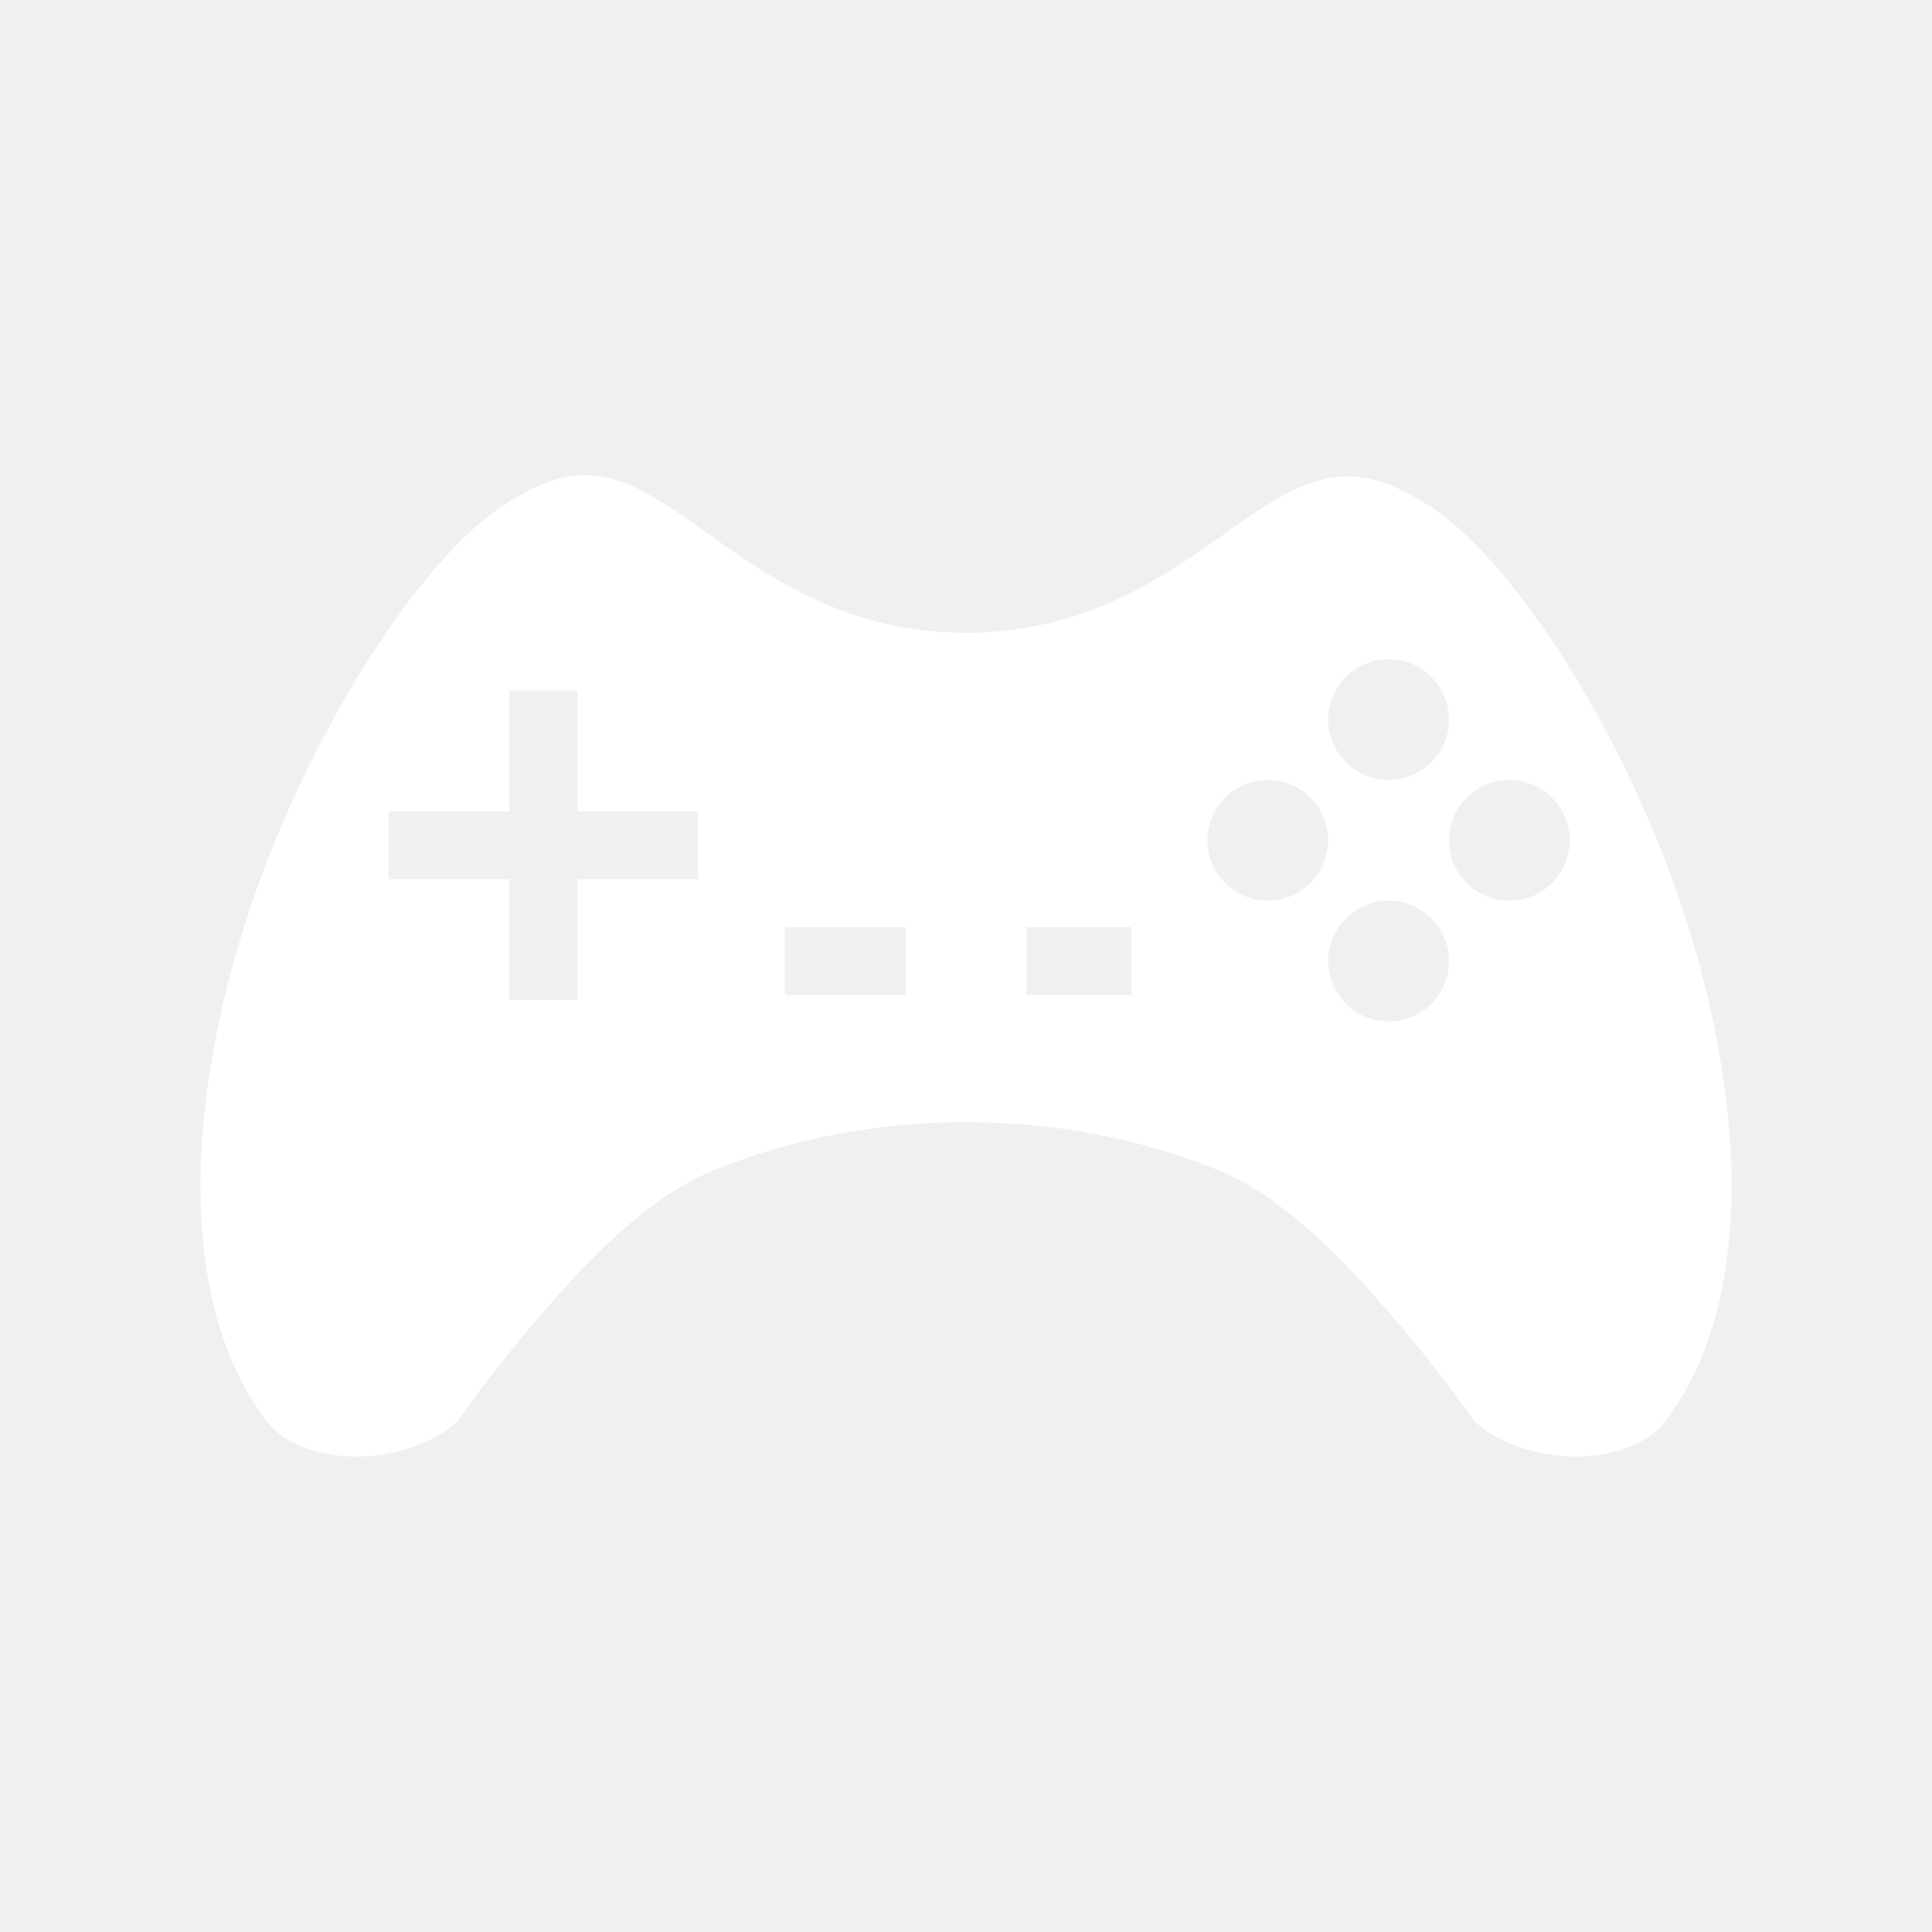
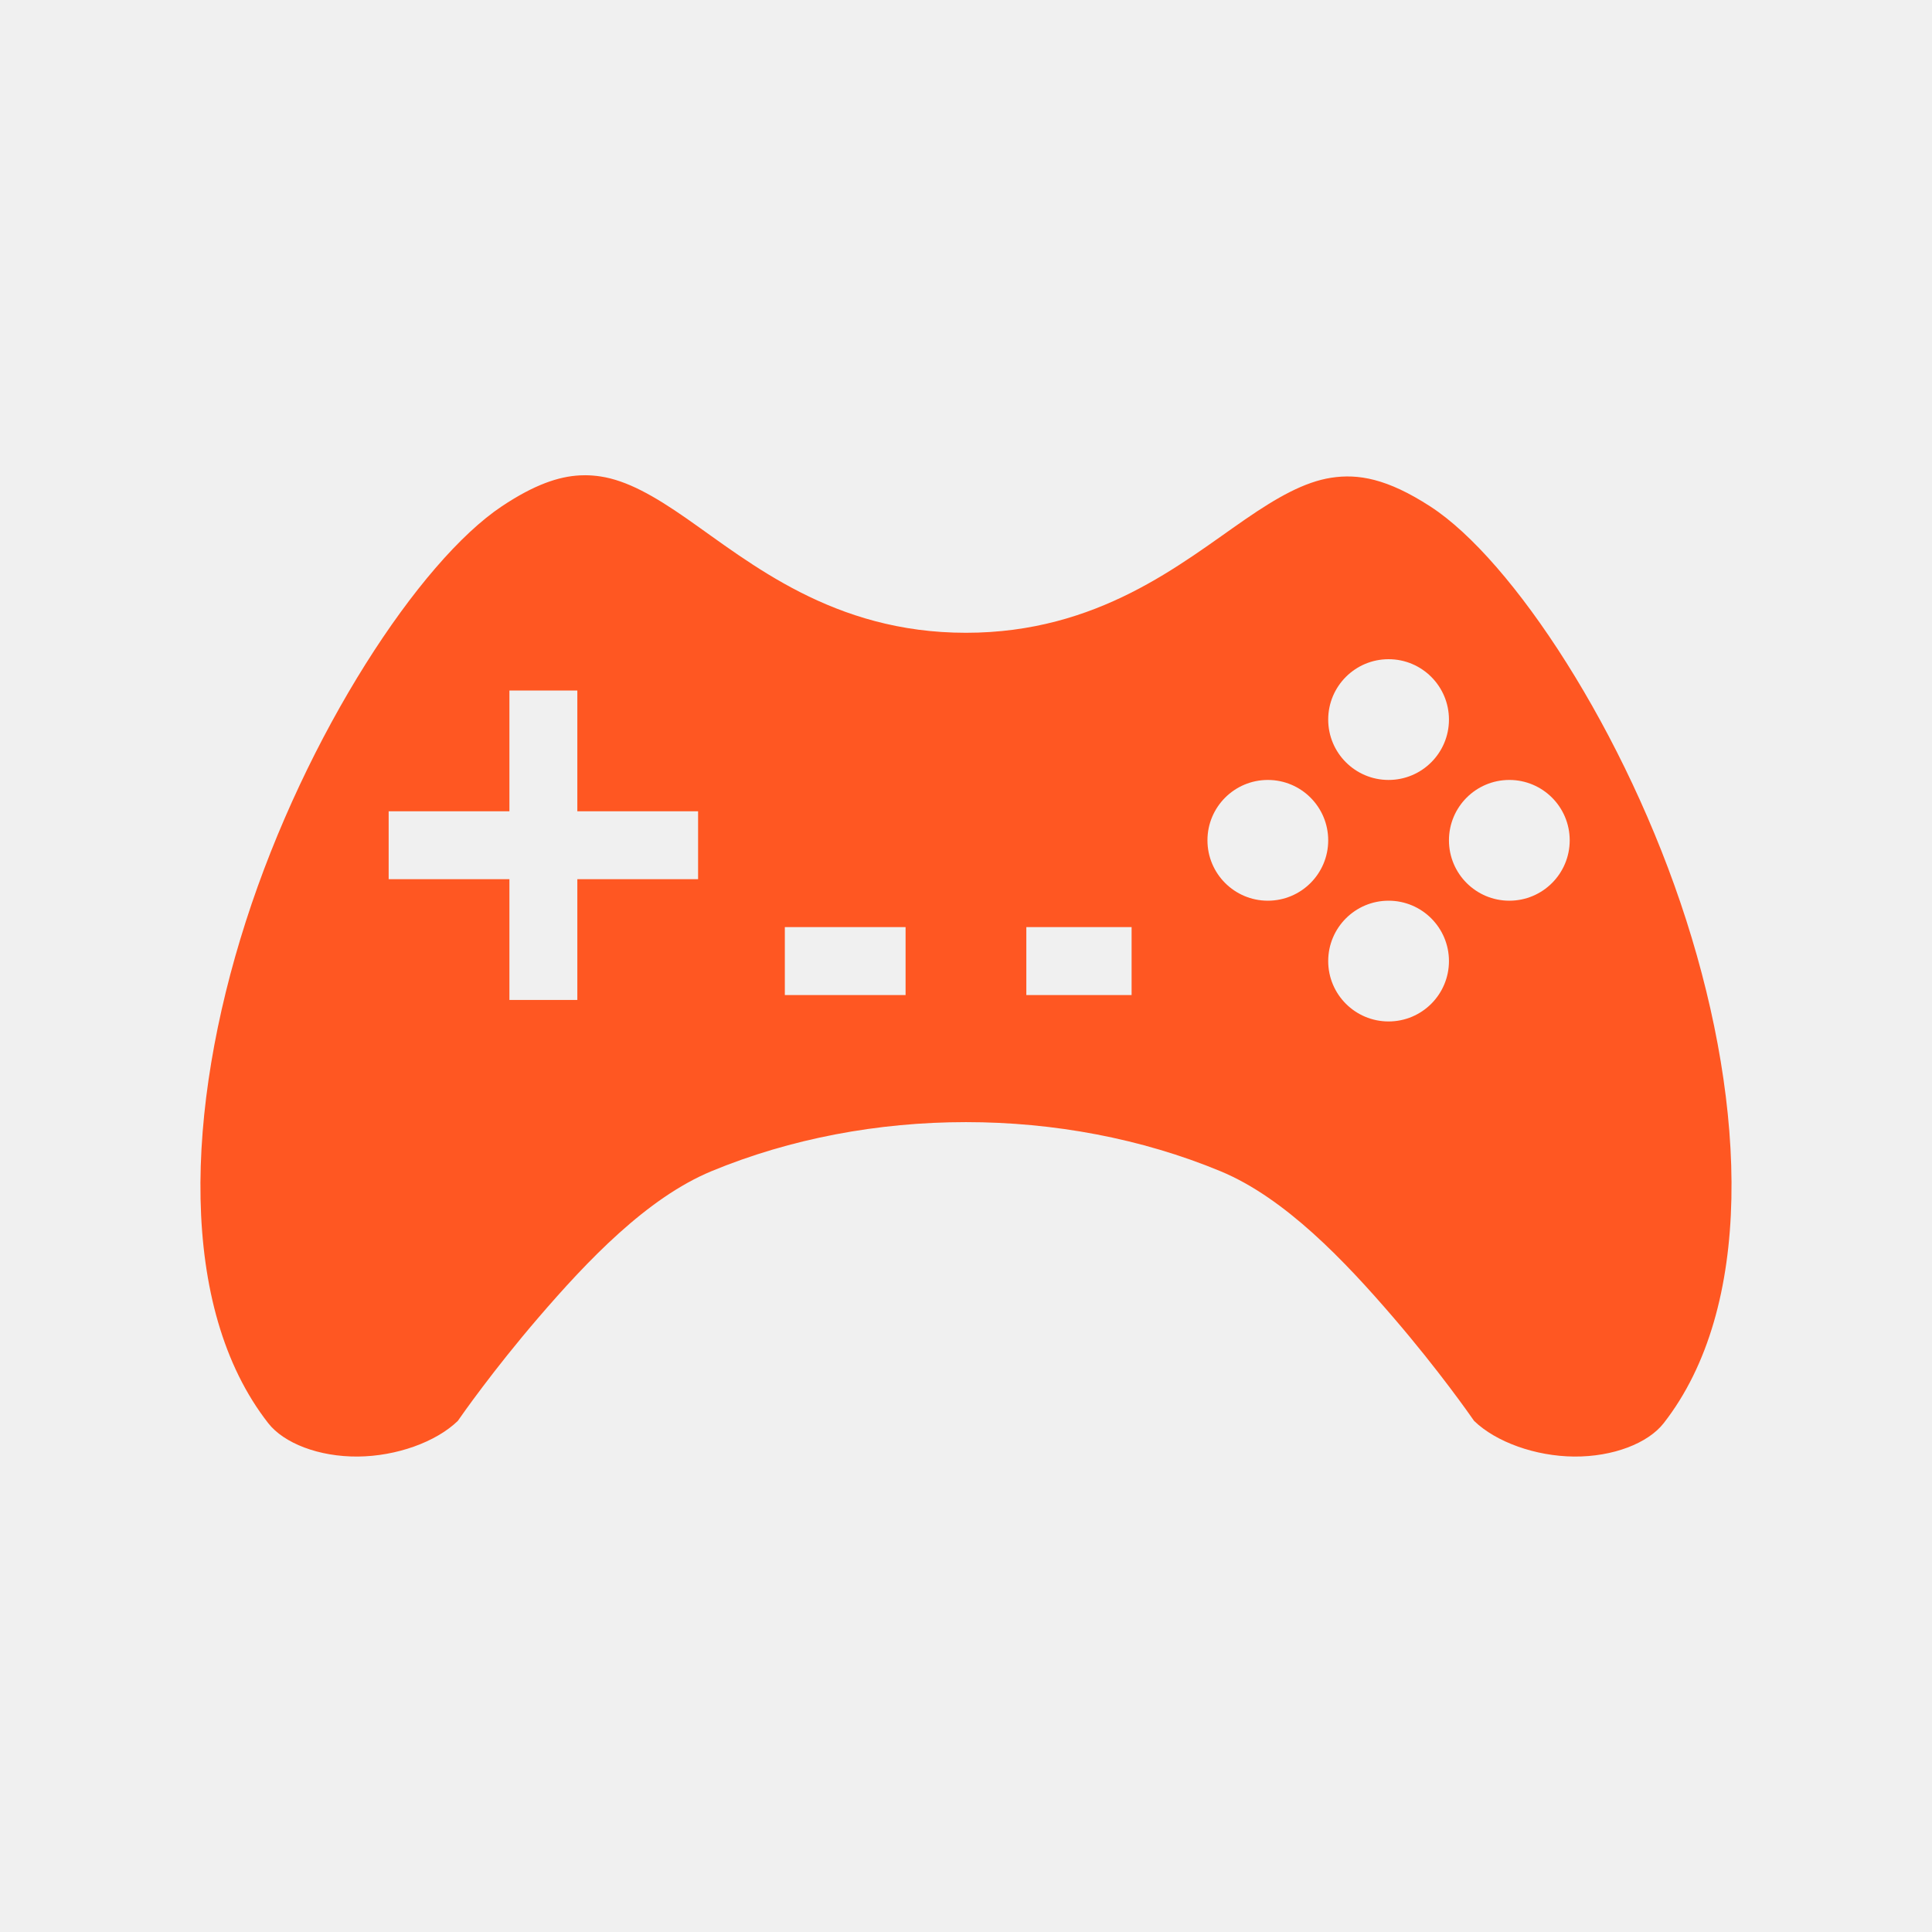
<svg xmlns="http://www.w3.org/2000/svg" viewBox="0 0 512 512">
-   <path d="M155.084 125.945c-.46 0-.926.01-1.397.034-5.646.285-12.097 2.464-20.707 8.204-21.824 14.55-51.912 60.395-67.834 110.005-15.92 49.61-18.046 102.25 5.936 132.966 4.142 5.306 13.387 8.93 23.756 8.846 10.216-.084 20.682-3.838 26.482-9.44 1.022-1.47 9.296-13.336 21.39-27.404 12.863-14.96 28.716-31.686 45.835-38.777 41.863-17.34 93.024-17.34 134.887 0 17.118 7.092 32.97 23.818 45.834 38.778 12.095 14.068 20.37 25.933 21.39 27.404 5.8 5.602 16.267 9.356 26.483 9.44 10.368.085 19.612-3.54 23.755-8.846 23.973-30.704 21.885-83.575 5.978-133.287-15.907-49.713-46.054-95.526-67.783-109.624-11.498-7.46-19.198-8.73-26.285-7.64-7.088 1.093-14.347 5.197-22.866 11.07-17.038 11.746-38.898 30.02-73.952 30.02-35.212 0-57.115-18.514-74.13-30.356-8.505-5.92-15.73-10.025-22.743-11.078-1.315-.198-2.65-.312-4.03-.317zm212.904 48.75a16 16 0 0 1 16 16 16 16 0 0 1-16 16 16 16 0 0 1-16-16 16 16 0 0 1 16-16zM135 183h18v32h32v18h-32v32h-18v-32h-32v-18h32v-32zm200.988 23.695a16 16 0 0 1 16 16 16 16 0 0 1-16 16 16 16 0 0 1-16-16 16 16 0 0 1 16-16zm64 0a16 16 0 0 1 16 16 16 16 0 0 1-16 16 16 16 0 0 1-16-16 16 16 0 0 1 16-16zm-32 32a16 16 0 0 1 16 16 16 16 0 0 1-16 16 16 16 0 0 1-16-16 16 16 0 0 1 16-16zm-160 7h32v18h-32v-18zm64 0h27.897v18h-27.897v-18z" fill="#fff" />
+   <path d="M155.084 125.945c-.46 0-.926.01-1.397.034-5.646.285-12.097 2.464-20.707 8.204-21.824 14.55-51.912 60.395-67.834 110.005-15.92 49.61-18.046 102.25 5.936 132.966 4.142 5.306 13.387 8.93 23.756 8.846 10.216-.084 20.682-3.838 26.482-9.44 1.022-1.47 9.296-13.336 21.39-27.404 12.863-14.96 28.716-31.686 45.835-38.777 41.863-17.34 93.024-17.34 134.887 0 17.118 7.092 32.97 23.818 45.834 38.778 12.095 14.068 20.37 25.933 21.39 27.404 5.8 5.602 16.267 9.356 26.483 9.44 10.368.085 19.612-3.54 23.755-8.846 23.973-30.704 21.885-83.575 5.978-133.287-15.907-49.713-46.054-95.526-67.783-109.624-11.498-7.46-19.198-8.73-26.285-7.64-7.088 1.093-14.347 5.197-22.866 11.07-17.038 11.746-38.898 30.02-73.952 30.02-35.212 0-57.115-18.514-74.13-30.356-8.505-5.92-15.73-10.025-22.743-11.078-1.315-.198-2.65-.312-4.03-.317zm212.904 48.75a16 16 0 0 1 16 16 16 16 0 0 1-16 16 16 16 0 0 1-16-16 16 16 0 0 1 16-16zM135 183h18v32h32v18h-32v32h-18v-32h-32v-18h32v-32zm200.988 23.695a16 16 0 0 1 16 16 16 16 0 0 1-16 16 16 16 0 0 1-16-16 16 16 0 0 1 16-16zm64 0a16 16 0 0 1 16 16 16 16 0 0 1-16 16 16 16 0 0 1-16-16 16 16 0 0 1 16-16zm-32 32a16 16 0 0 1 16 16 16 16 0 0 1-16 16 16 16 0 0 1-16-16 16 16 0 0 1 16-16zm-160 7h32v18h-32v-18zm64 0h27.897v18h-27.897v-18z" fill="#FF5722" />
</svg>
